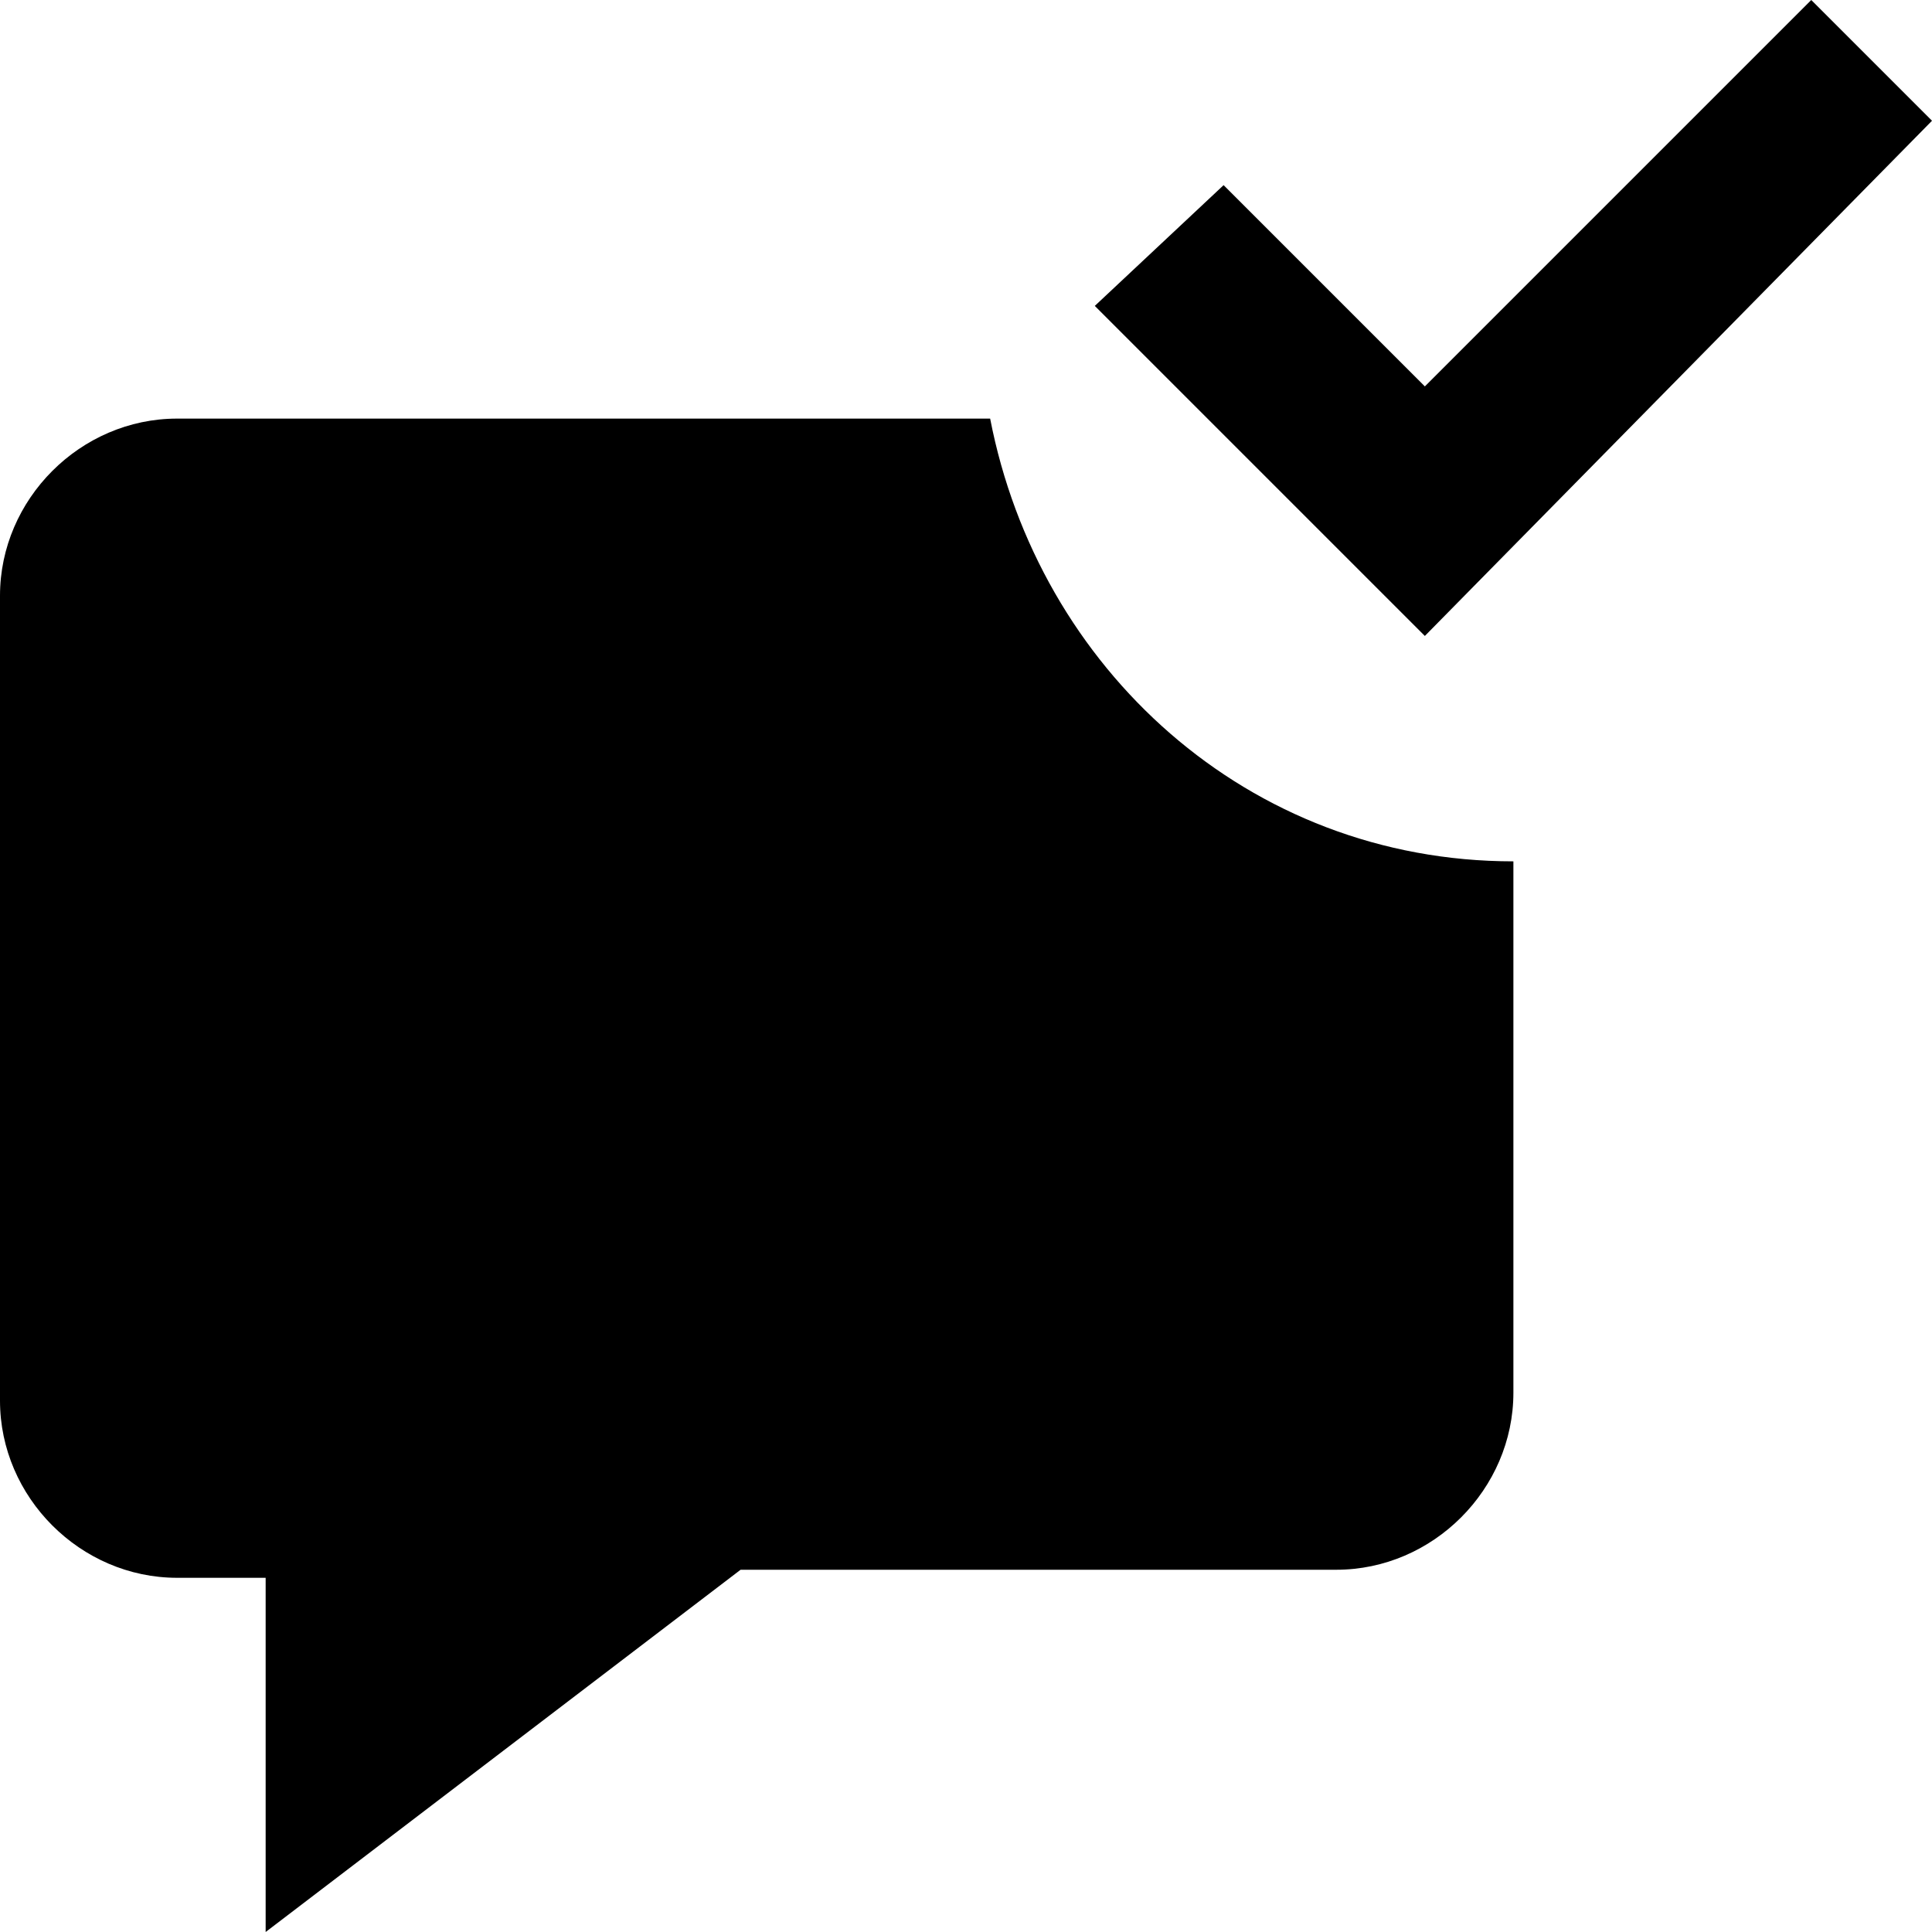
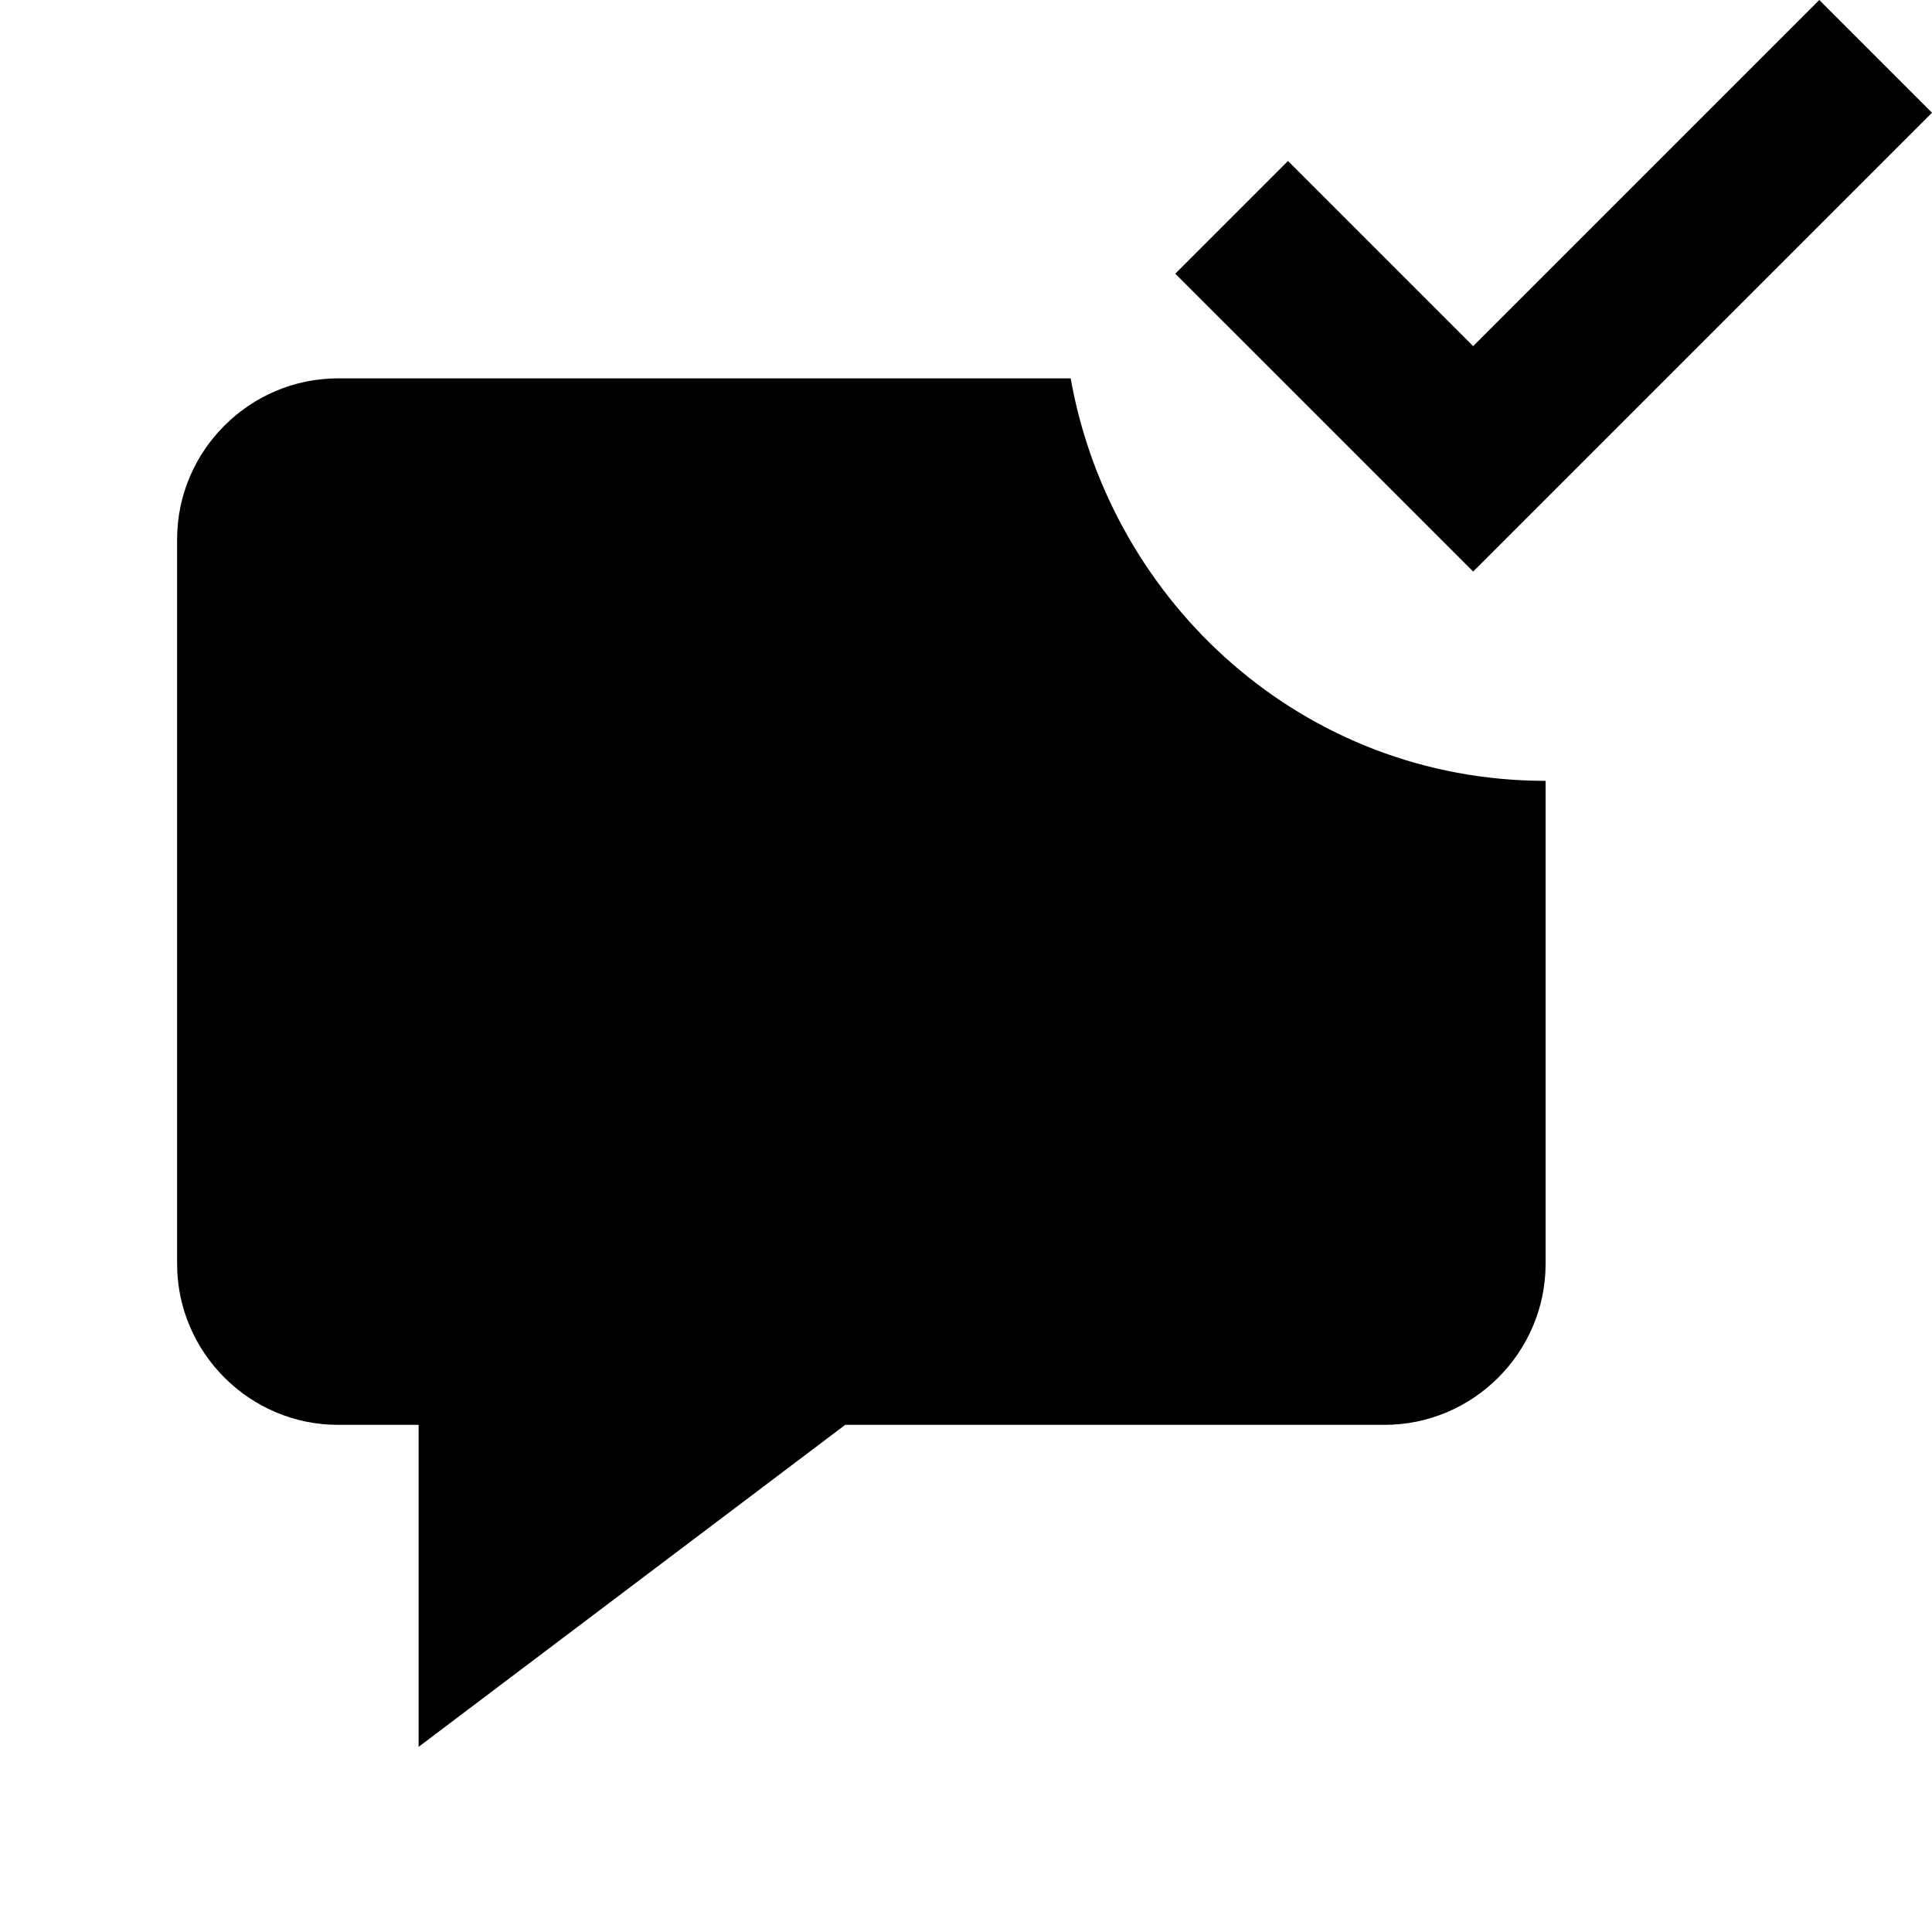
<svg xmlns="http://www.w3.org/2000/svg" version="1.1" id="Layer_1" x="0px" y="0px" viewBox="0 0 24 24" style="enable-background:new 0 0 24 24;" xml:space="preserve">
  <style type="text/css">
	.st0{fill-rule:evenodd;clip-rule:evenodd;}
</style>
-   <path class="st0" d="M13.6,3.8l4.1,4.1L24,1.5L22.5,0l-4.8,4.8l-2.5-2.5L13.6,3.8z M2.2,5.2h10.1c0.6,3.1,3.2,5.5,6.5,5.5v6.6  c0,1.2-1,2.2-2.2,2.2H9.2L3.3,24v-4.4H2.2c-1.2,0-2.2-1-2.2-2.2v-10C0,6.2,1,5.2,2.2,5.2z" />
+   <path class="st0" d="M14.6,3.4l3.7,3.7L24,1.4L22.6,0l-4.3,4.3L16,2L14.6,3.4z M4.2,4.7h9.1c0.5,2.8,2.9,5,5.9,5v6c0,1.1-0.9,2-2,2  h-6.7l-5.3,4v-4h-1c-1.1,0-2-0.9-2-2v-9C2.2,5.6,3.1,4.7,4.2,4.7z" />
</svg>
